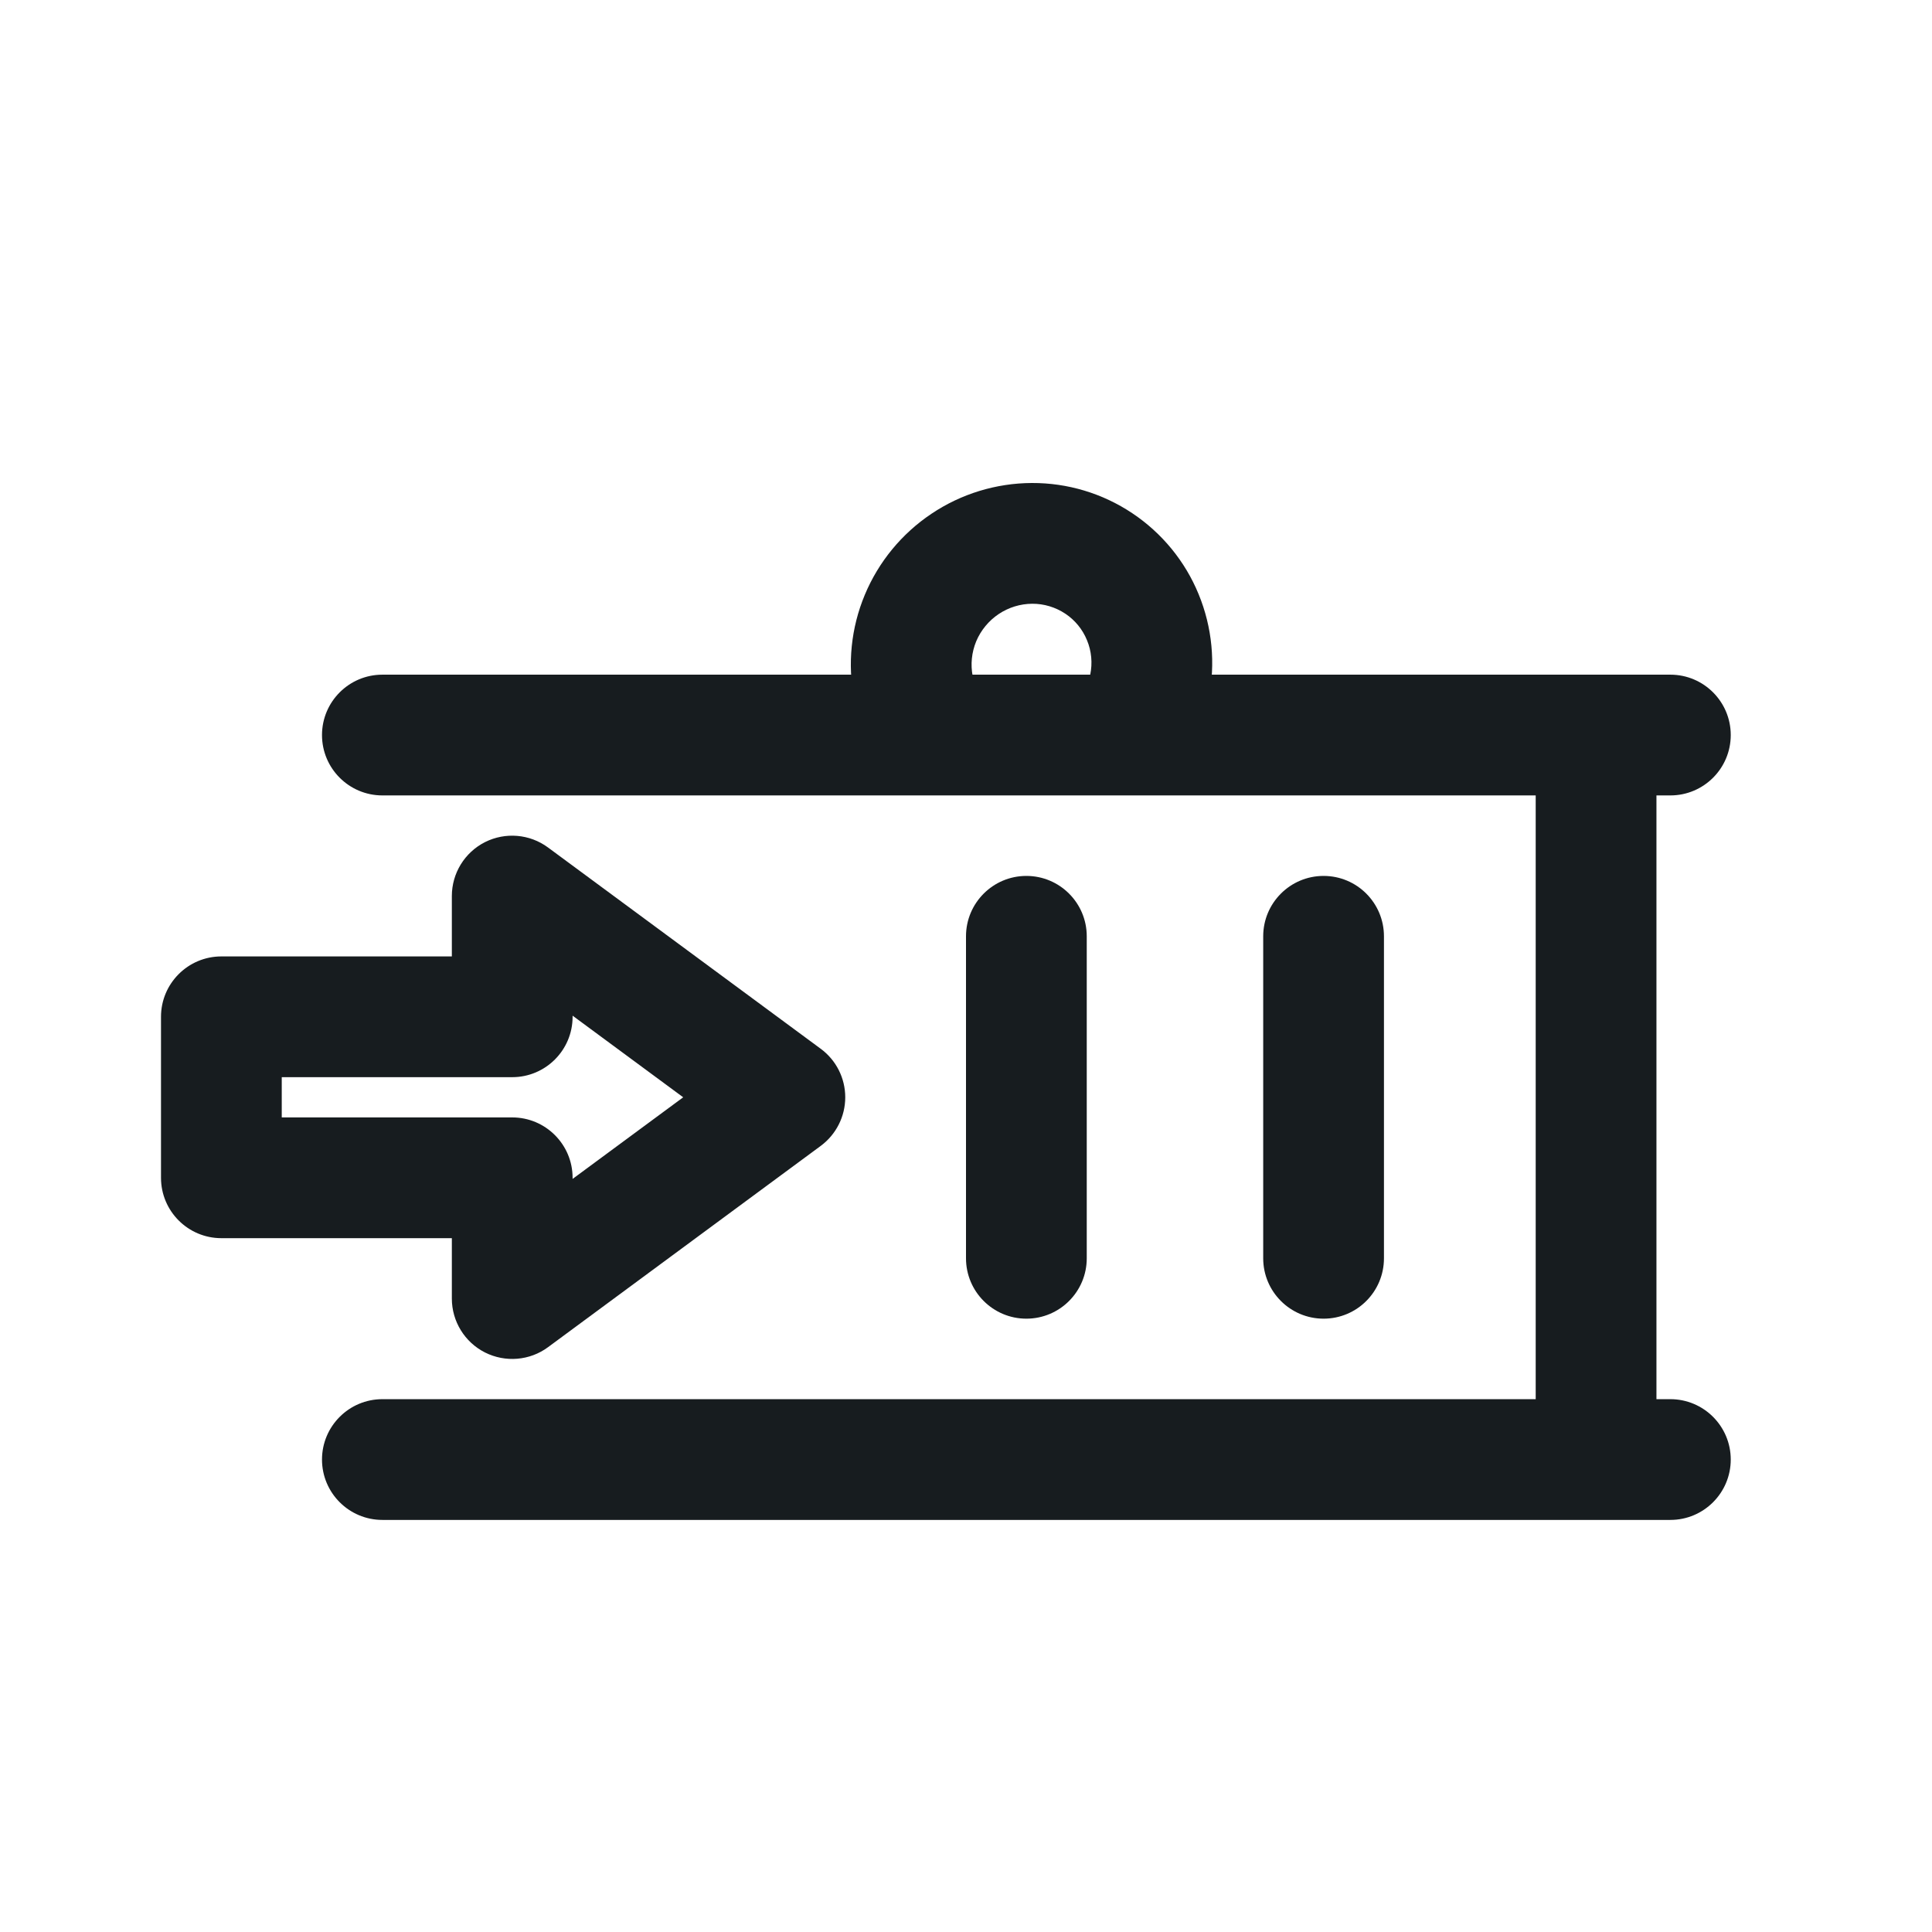
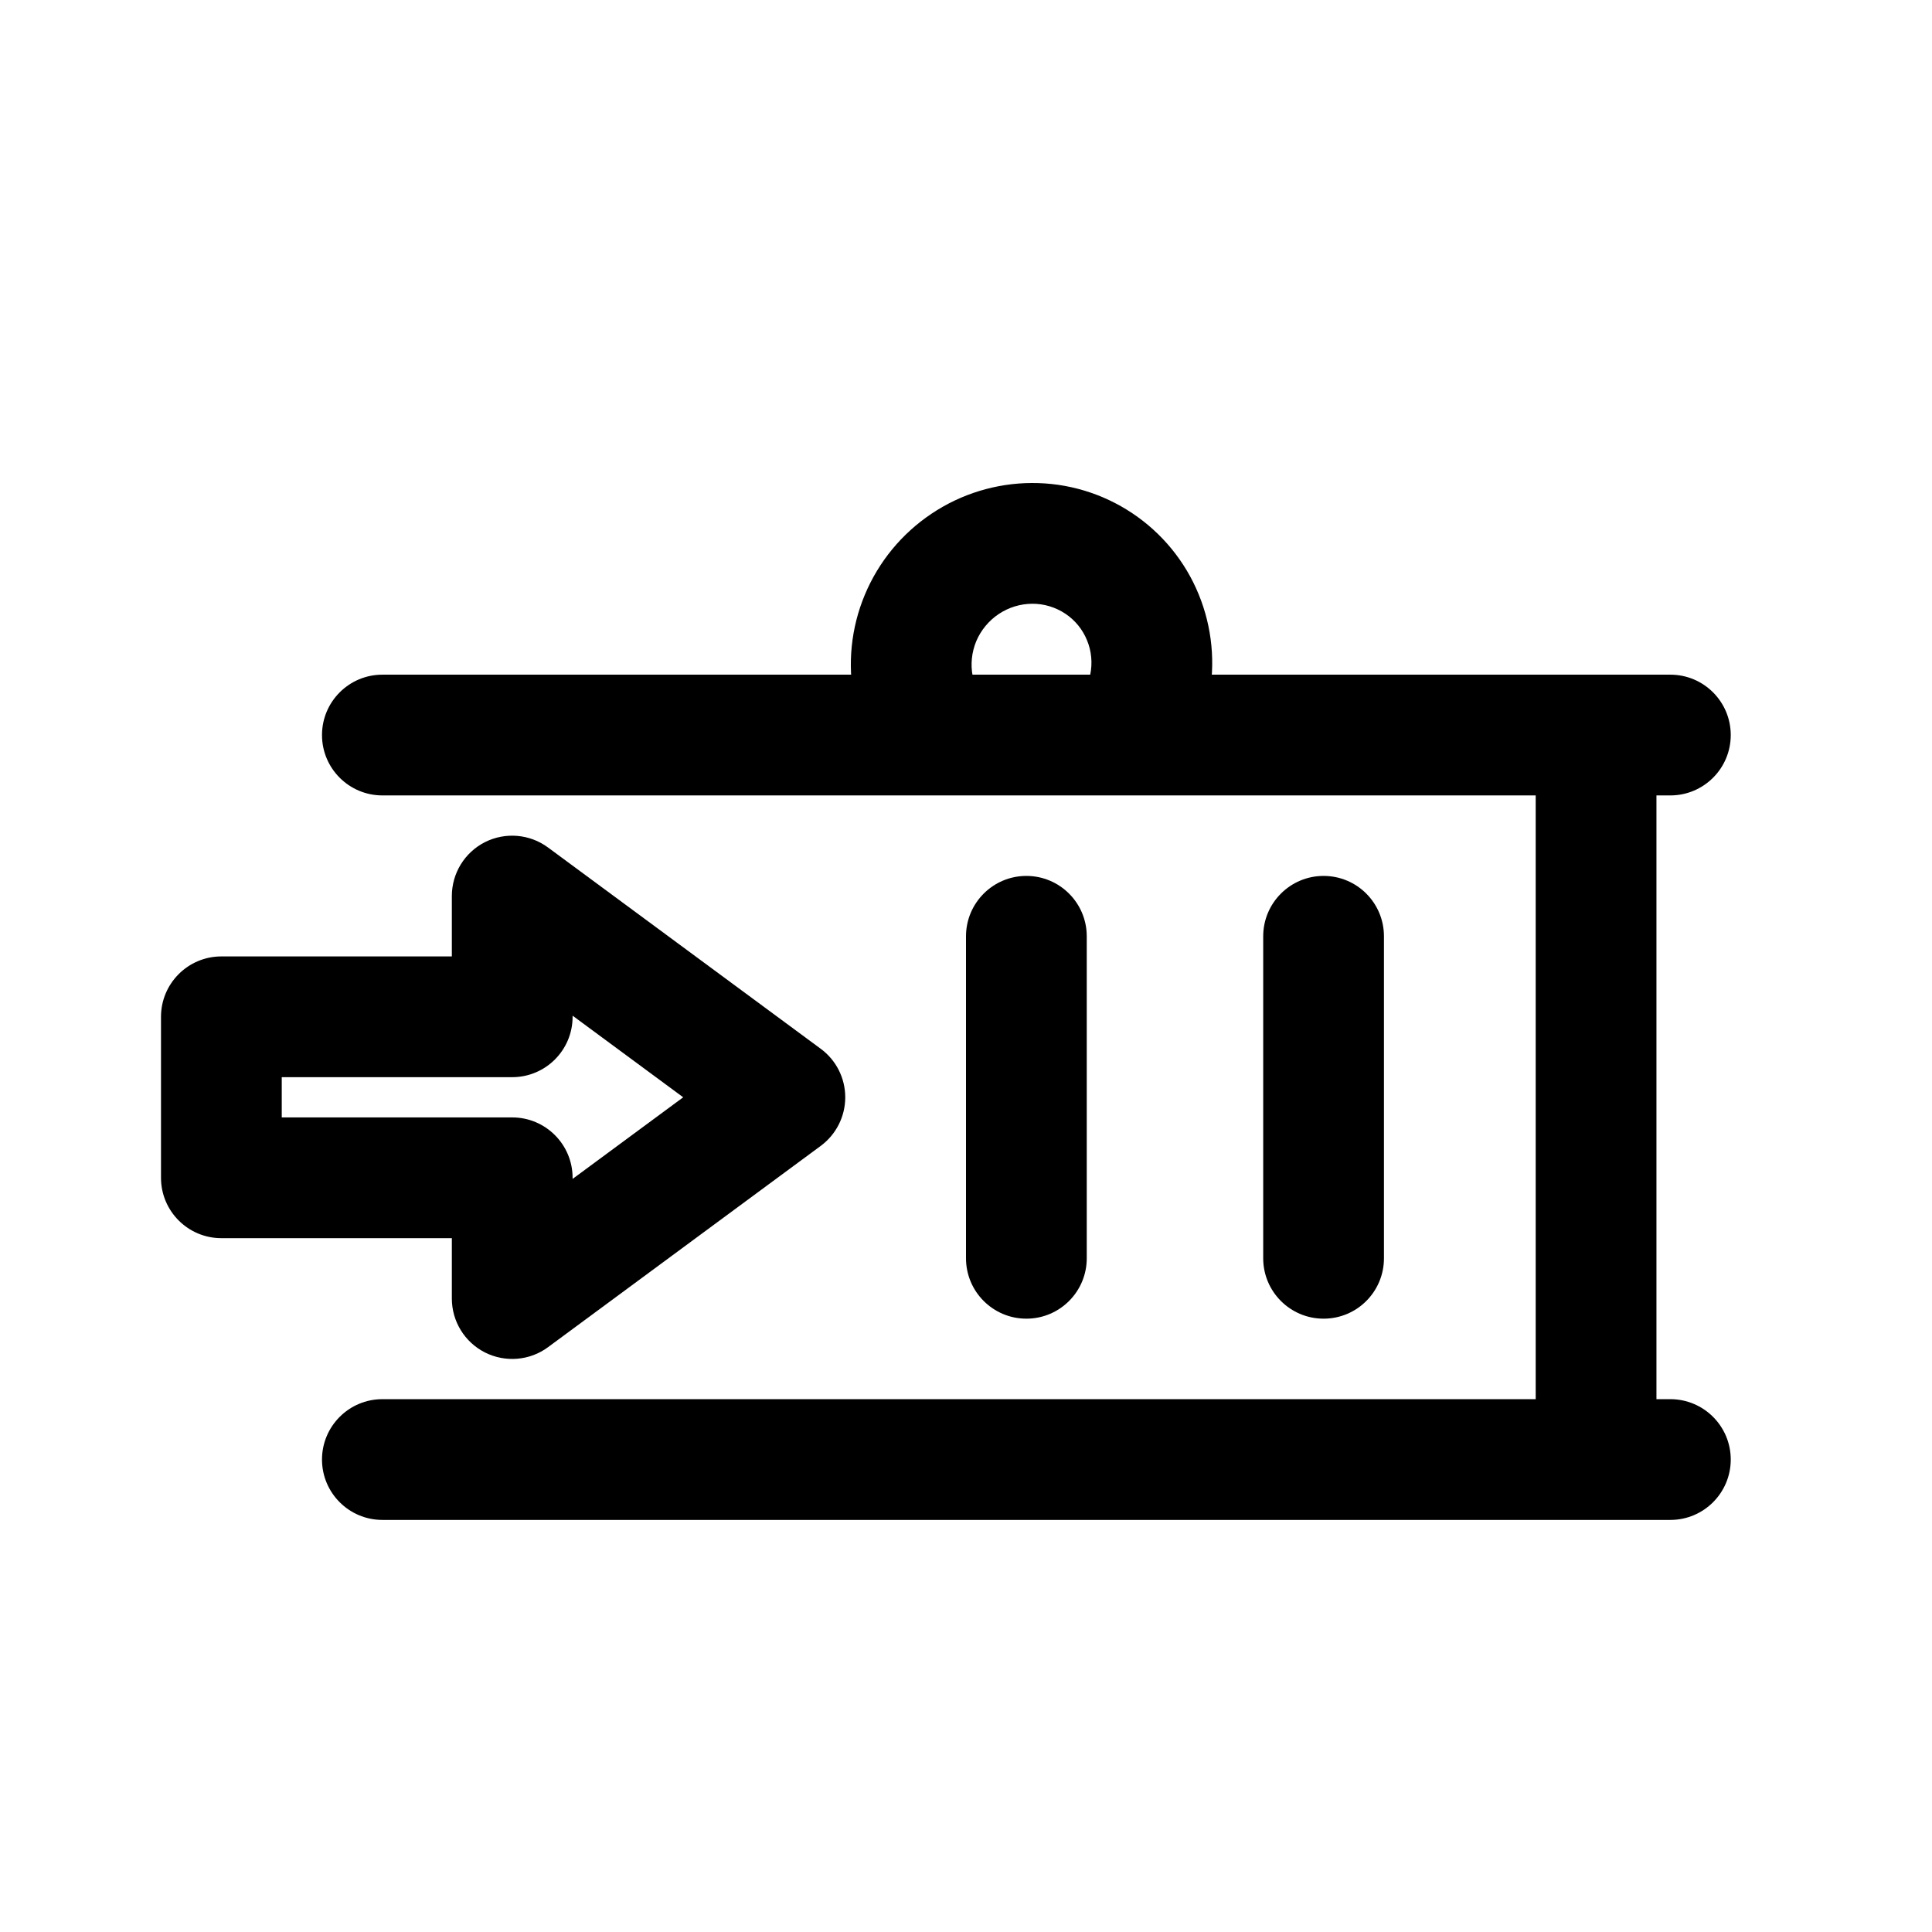
<svg xmlns="http://www.w3.org/2000/svg" width="24" height="24" viewBox="0 0 24 24" fill="none">
-   <path fill-rule="evenodd" clip-rule="evenodd" d="M14.13 9.266C13.724 9.184 13.461 8.788 13.543 8.382C13.573 8.237 13.559 8.087 13.503 7.953C13.448 7.818 13.354 7.703 13.233 7.623C13.112 7.543 12.969 7.499 12.822 7.5C12.675 7.501 12.53 7.545 12.406 7.628C12.282 7.711 12.185 7.829 12.127 7.966C12.07 8.104 12.055 8.254 12.083 8.398C12.162 8.804 11.897 9.198 11.491 9.278C11.084 9.357 10.69 9.092 10.611 8.685C10.526 8.25 10.572 7.798 10.743 7.389C10.914 6.979 11.202 6.629 11.571 6.382C11.939 6.135 12.373 6.002 12.817 6C13.261 5.998 13.695 6.128 14.065 6.375C14.434 6.621 14.722 6.972 14.89 7.382C15.059 7.793 15.102 8.244 15.014 8.68C14.931 9.085 14.536 9.348 14.13 9.266Z" fill="#171C1F" />
-   <path fill-rule="evenodd" clip-rule="evenodd" d="M4 9.131C4 8.717 4.336 8.381 4.75 8.381H20.75C21.164 8.381 21.5 8.717 21.5 9.131C21.5 9.545 21.164 9.881 20.75 9.881H20.577V17.381H20.75C21.164 17.381 21.5 17.717 21.5 18.131C21.5 18.545 21.164 18.881 20.75 18.881H4.75C4.336 18.881 4 18.545 4 18.131C4 17.717 4.336 17.381 4.75 17.381H19.077V9.881H4.75C4.336 9.881 4 9.545 4 9.131ZM12.75 10.881C13.164 10.881 13.5 11.217 13.5 11.631V15.631C13.5 16.045 13.164 16.381 12.75 16.381C12.336 16.381 12 16.045 12 15.631V11.631C12 11.217 12.336 10.881 12.75 10.881ZM16.442 10.881C16.857 10.881 17.192 11.217 17.192 11.631V15.631C17.192 16.045 16.857 16.381 16.442 16.381C16.028 16.381 15.692 16.045 15.692 15.631V11.631C15.692 11.217 16.028 10.881 16.442 10.881Z" fill="#171C1F" />
-   <path fill-rule="evenodd" clip-rule="evenodd" d="M10.5 13.631C10.5 13.869 10.387 14.093 10.195 14.235L6.808 16.735C6.581 16.903 6.278 16.928 6.025 16.801C5.772 16.673 5.613 16.414 5.613 16.131V15.381H2.75C2.336 15.381 2 15.045 2 14.631L2 12.631C2 12.217 2.336 11.881 2.75 11.881H5.613V11.131C5.613 10.848 5.772 10.589 6.025 10.461C6.278 10.334 6.581 10.36 6.808 10.528L10.195 13.028C10.387 13.169 10.5 13.393 10.5 13.631ZM7.113 12.617V12.631C7.113 13.045 6.777 13.381 6.363 13.381H3.5V13.881L6.363 13.881C6.777 13.881 7.113 14.217 7.113 14.631L7.113 14.645L8.487 13.631L7.113 12.617Z" fill="#171C1F" />
+   <path fill-rule="evenodd" clip-rule="evenodd" d="M14.13 9.266C13.724 9.184 13.461 8.788 13.543 8.382C13.573 8.237 13.559 8.087 13.503 7.953C13.448 7.818 13.354 7.703 13.233 7.623C13.112 7.543 12.969 7.499 12.822 7.5C12.675 7.501 12.53 7.545 12.406 7.628C12.282 7.711 12.185 7.829 12.127 7.966C12.07 8.104 12.055 8.254 12.083 8.398C12.162 8.804 11.897 9.198 11.491 9.278C11.084 9.357 10.69 9.092 10.611 8.685C10.526 8.25 10.572 7.798 10.743 7.389C10.914 6.979 11.202 6.629 11.571 6.382C11.939 6.135 12.373 6.002 12.817 6C13.261 5.998 13.695 6.128 14.065 6.375C14.434 6.621 14.722 6.972 14.89 7.382C15.059 7.793 15.102 8.244 15.014 8.68C14.931 9.085 14.536 9.348 14.13 9.266Z" fill="currentColor" />
+   <path fill-rule="evenodd" clip-rule="evenodd" d="M4 9.131C4 8.717 4.336 8.381 4.75 8.381H20.75C21.164 8.381 21.5 8.717 21.5 9.131C21.5 9.545 21.164 9.881 20.75 9.881H20.577V17.381H20.75C21.164 17.381 21.5 17.717 21.5 18.131C21.5 18.545 21.164 18.881 20.75 18.881H4.75C4.336 18.881 4 18.545 4 18.131C4 17.717 4.336 17.381 4.75 17.381H19.077V9.881H4.75C4.336 9.881 4 9.545 4 9.131ZM12.75 10.881C13.164 10.881 13.5 11.217 13.5 11.631V15.631C13.5 16.045 13.164 16.381 12.75 16.381C12.336 16.381 12 16.045 12 15.631V11.631C12 11.217 12.336 10.881 12.75 10.881ZM16.442 10.881C16.857 10.881 17.192 11.217 17.192 11.631V15.631C17.192 16.045 16.857 16.381 16.442 16.381C16.028 16.381 15.692 16.045 15.692 15.631V11.631C15.692 11.217 16.028 10.881 16.442 10.881Z" fill="currentColor" />
+   <path fill-rule="evenodd" clip-rule="evenodd" d="M10.5 13.631C10.5 13.869 10.387 14.093 10.195 14.235L6.808 16.735C6.581 16.903 6.278 16.928 6.025 16.801C5.772 16.673 5.613 16.414 5.613 16.131V15.381H2.75C2.336 15.381 2 15.045 2 14.631L2 12.631C2 12.217 2.336 11.881 2.75 11.881H5.613V11.131C5.613 10.848 5.772 10.589 6.025 10.461C6.278 10.334 6.581 10.36 6.808 10.528L10.195 13.028C10.387 13.169 10.5 13.393 10.5 13.631ZM7.113 12.617V12.631C7.113 13.045 6.777 13.381 6.363 13.381H3.5V13.881L6.363 13.881C6.777 13.881 7.113 14.217 7.113 14.631L7.113 14.645L8.487 13.631L7.113 12.617Z" fill="currentColor" />
</svg>
